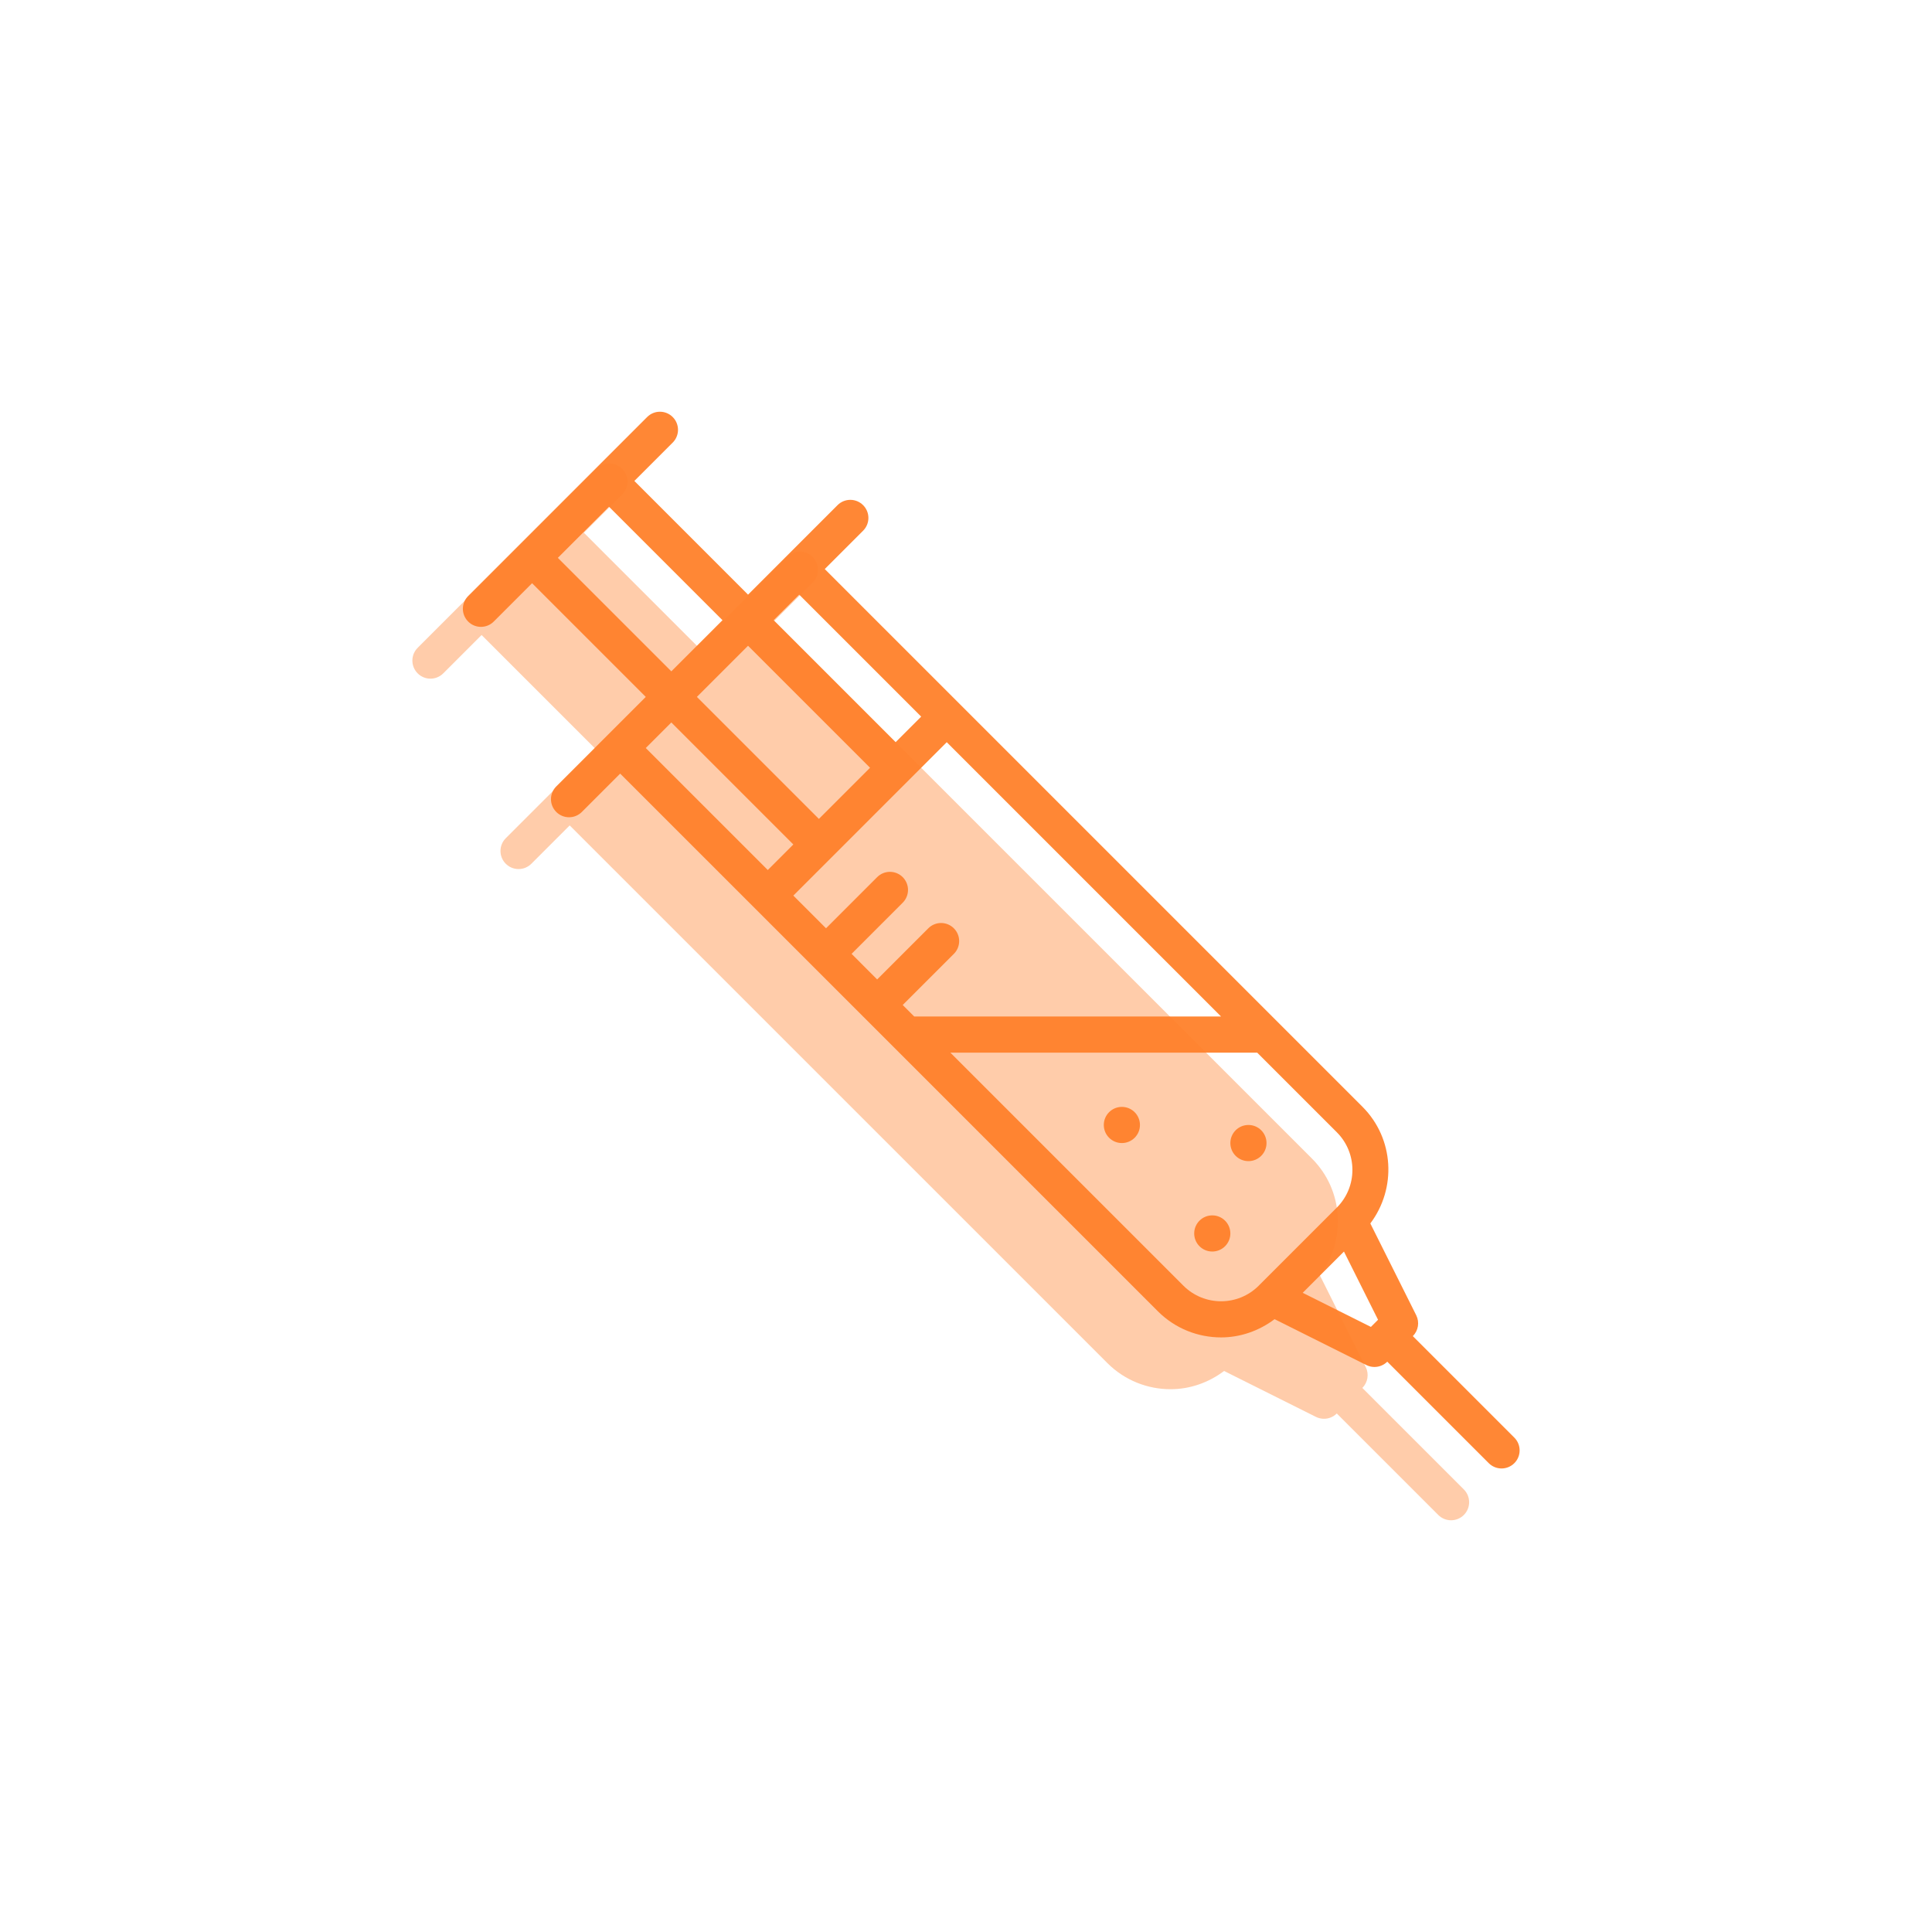
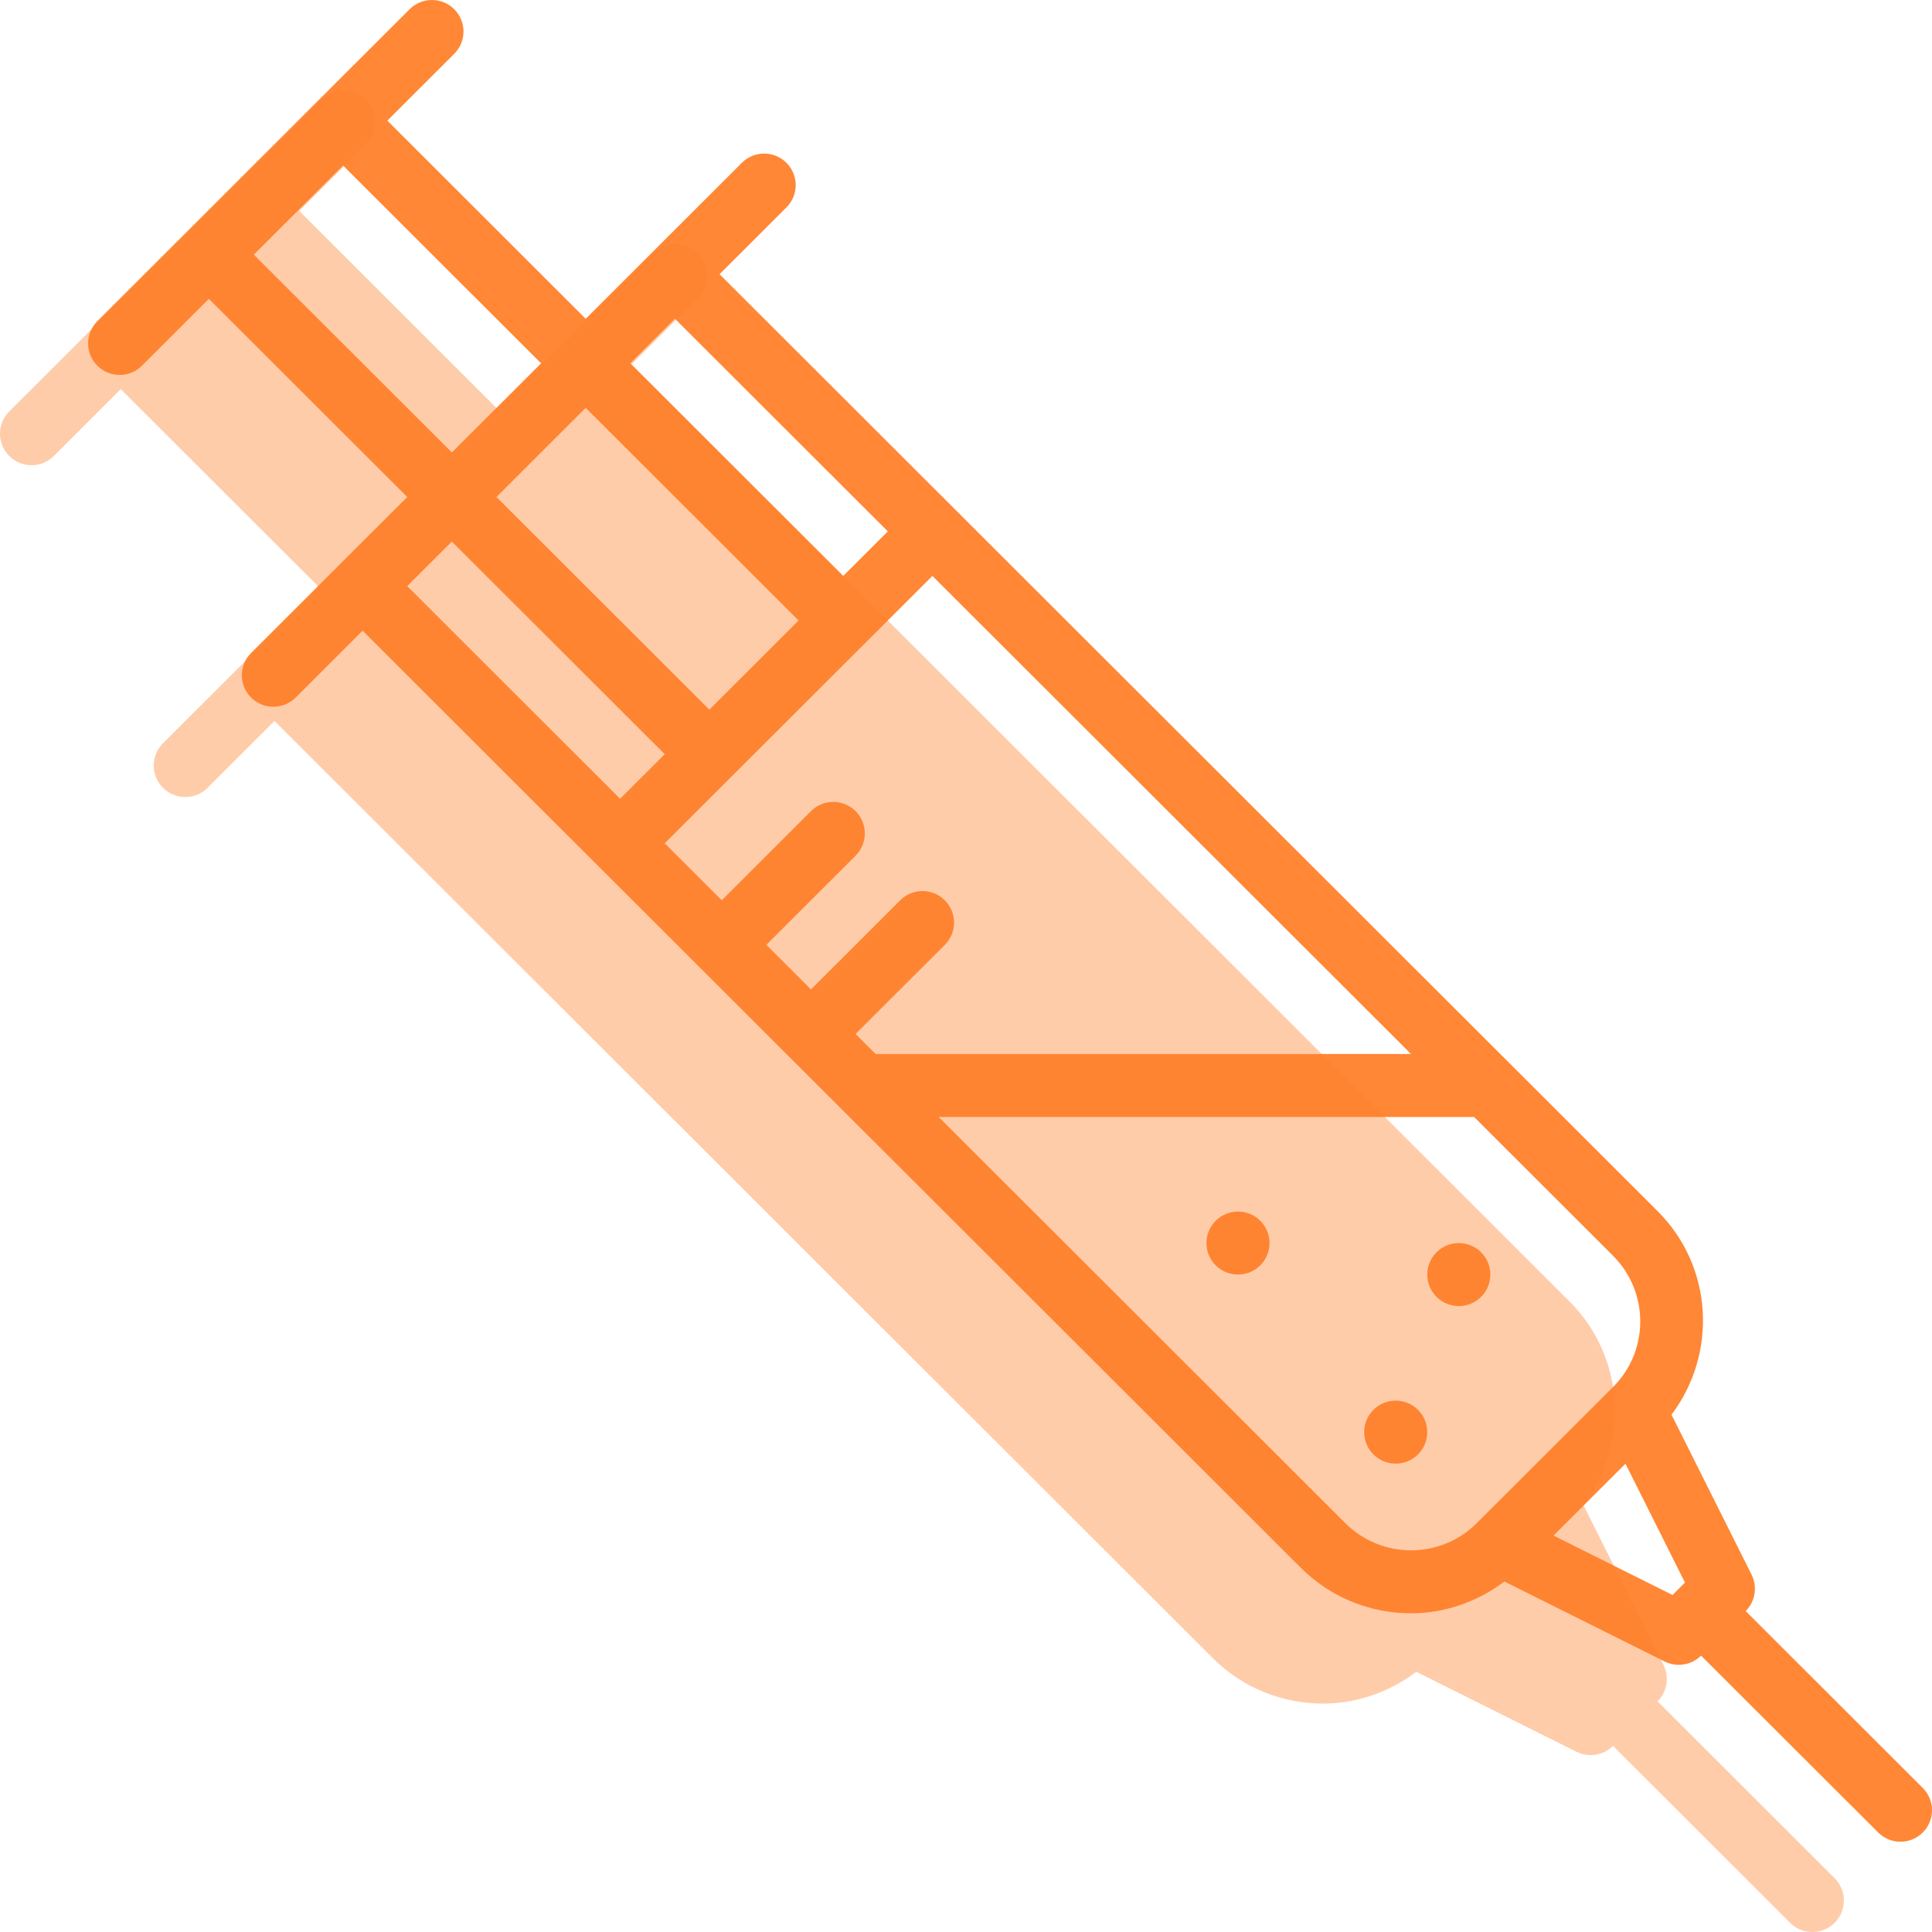
<svg xmlns="http://www.w3.org/2000/svg" width="180mm" height="180mm" viewBox="0 0 180 180" version="1.1" id="svg6720">
  <defs id="defs6714" />
  <g id="layer1" transform="translate(-171.3512,-371.25)">
    <rect style="opacity:1;vector-effect:none;fill:none;fill-opacity:1;stroke:none;stroke-width:5.19;stroke-linecap:butt;stroke-linejoin:miter;stroke-miterlimit:4;stroke-dasharray:none;stroke-dashoffset:0;stroke-opacity:1" id="rect8473-0-1" width="180" height="180" x="171.351" y="371.25" rx="7.1851555e-006" ry="0" />
-     <g id="g1052" transform="translate(-138.9925,1.845957)">
+     <g id="g1052" transform="matrix(1.744879,0,0,1.742825,-437.2,-339.4109)">
      <g style="opacity:1;fill:#ff802a;fill-opacity:0.945" transform="matrix(1.684438,0,0,1.684438,353.4686,407.7642)" id="g22052">
        <g style="fill:#ff802a;fill-opacity:0.945" id="g21993">
-           <path style="fill:#ff802a;fill-opacity:0.945" d="m 58.157,56.743 -5.614,-5.614 c 0.304,-0.304 0.38,-0.769 0.188,-1.154 l -2.539,-5.078 c 1.457,-1.935 1.325,-4.694 -0.436,-6.455 l -4.699,-4.699 v 0 L 20.016,8.702 22.137,6.581 c 0.391,-0.391 0.391,-1.023 0,-1.414 -0.391,-0.391 -1.023,-0.391 -1.414,0 L 18.602,7.288 15.773,10.117 9.485,3.828 11.606,1.707 c 0.391,-0.391 0.391,-1.023 0,-1.414 -0.391,-0.391 -1.023,-0.391 -1.414,0 l -9.899,9.899 c -0.391,0.391 -0.391,1.023 0,1.414 0.195,0.196 0.451,0.293 0.707,0.293 0.256,0 0.512,-0.098 0.707,-0.293 l 2.121,-2.121 6.288,6.288 -2.829,2.829 -2.121,2.121 c -0.391,0.391 -0.391,1.023 0,1.414 0.195,0.195 0.451,0.293 0.707,0.293 0.256,0 0.512,-0.098 0.707,-0.293 l 2.121,-2.121 29.74,29.739 c 0.963,0.963 2.229,1.445 3.495,1.445 1.047,0 2.084,-0.349 2.96,-1.009 l 5.078,2.539 c 0.142,0.071 0.295,0.105 0.447,0.105 0.26,0 0.516,-0.101 0.708,-0.293 l 5.614,5.614 c 0.195,0.195 0.451,0.293 0.707,0.293 0.256,0 0.512,-0.098 0.707,-0.293 0.39,-0.39 0.39,-1.023 0,-1.413 z M 24.328,32.814 27.157,29.986 c 0.391,-0.39 0.391,-1.023 0,-1.414 -0.391,-0.391 -1.023,-0.391 -1.414,0 L 22.914,31.4 21.5,29.985 24.328,27.156 c 0.391,-0.391 0.391,-1.024 0,-1.414 -0.391,-0.391 -1.023,-0.391 -1.414,0 l -2.828,2.829 -1.808,-1.808 1.414,-1.414 v 0 l 5.657,-5.657 v 0 L 26.763,18.278 41.935,33.45 H 24.964 Z m -4.636,-10.293 -6.748,-6.748 2.829,-2.829 6.748,6.748 z m -1.09,-12.405 6.748,6.748 -1.414,1.414 -6.748,-6.748 z M 5.253,8.082 8.082,5.253 14.359,11.53 11.53,14.359 Z m 6.277,9.105 6.748,6.748 -1.414,1.414 -6.748,-6.748 z M 39.855,48.341 26.964,35.45 h 16.971 l 4.406,4.406 c 1.147,1.147 1.147,3.014 0,4.161 l -0.04,0.04 H 48.3 L 44.057,48.3 c -0.001,0.001 -0.001,0.002 -0.001,0.002 l -0.039,0.039 c -1.148,1.147 -3.014,1.147 -4.162,0 z m 6.597,0.392 2.281,-2.281 1.886,3.772 -0.395,0.395 z" id="path21985" />
+           <path style="fill:#ff802a;fill-opacity:0.945" d="m 58.157,56.743 -5.614,-5.614 c 0.304,-0.304 0.38,-0.769 0.188,-1.154 l -2.539,-5.078 c 1.457,-1.935 1.325,-4.694 -0.436,-6.455 l -4.699,-4.699 0,0 L 20.016,8.702 22.137,6.581 c 0.391,-0.391 0.391,-1.023 0,-1.414 -0.391,-0.391 -1.023,-0.391 -1.414,0 L 18.602,7.288 15.773,10.117 9.485,3.828 11.606,1.707 c 0.391,-0.391 0.391,-1.023 0,-1.414 -0.391,-0.391 -1.023,-0.391 -1.414,0 l -9.899,9.899 c -0.391,0.391 -0.391,1.023 0,1.414 0.195,0.196 0.451,0.293 0.707,0.293 0.256,0 0.512,-0.098 0.707,-0.293 l 2.121,-2.121 6.288,6.288 -2.829,2.829 -2.121,2.121 c -0.391,0.391 -0.391,1.023 0,1.414 0.195,0.195 0.451,0.293 0.707,0.293 0.256,0 0.512,-0.098 0.707,-0.293 l 2.121,-2.121 29.74,29.739 c 0.963,0.963 2.229,1.445 3.495,1.445 1.047,0 2.084,-0.349 2.96,-1.009 l 5.078,2.539 c 0.142,0.071 0.295,0.105 0.447,0.105 0.26,0 0.516,-0.101 0.708,-0.293 l 5.614,5.614 c 0.195,0.195 0.451,0.293 0.707,0.293 0.256,0 0.512,-0.098 0.707,-0.293 0.39,-0.39 0.39,-1.023 0,-1.413 z M 24.328,32.814 27.157,29.986 c 0.391,-0.39 0.391,-1.023 0,-1.414 -0.391,-0.391 -1.023,-0.391 -1.414,0 L 22.914,31.4 21.5,29.985 24.328,27.156 c 0.391,-0.391 0.391,-1.024 0,-1.414 -0.391,-0.391 -1.023,-0.391 -1.414,0 l -2.828,2.829 -1.808,-1.808 1.414,-1.414 0,0 5.657,-5.657 0,0 1.414,-1.414 15.172,15.172 -16.971,0 z m -4.636,-10.293 -6.748,-6.748 2.829,-2.829 6.748,6.748 z m -1.09,-12.405 6.748,6.748 -1.414,1.414 -6.748,-6.748 z M 5.253,8.082 8.082,5.253 14.359,11.53 11.53,14.359 Z m 6.277,9.105 6.748,6.748 -1.414,1.414 -6.748,-6.748 z M 39.855,48.341 26.964,35.45 l 16.971,0 4.406,4.406 c 1.147,1.147 1.147,3.014 0,4.161 l -0.04,0.04 -0.001,0 -4.243,4.243 c -0.001,0.001 -0.001,0.002 -0.001,0.002 l -0.039,0.039 c -1.148,1.147 -3.014,1.147 -4.162,0 z m 6.597,0.392 2.281,-2.281 1.886,3.772 -0.395,0.395 z" id="path21985" />
          <circle style="fill:#ff802a;fill-opacity:0.945" cx="36.45" cy="39.45" r="1" id="circle21987" />
          <circle style="fill:#ff802a;fill-opacity:0.945" cx="41.45" cy="45.45" r="1" id="circle21989" />
          <circle style="fill:#ff802a;fill-opacity:0.945" cx="43.45" cy="40.45" r="1" id="circle21991" />
        </g>
        <g style="fill:#ff802a;fill-opacity:0.945" id="g21995" />
        <g style="fill:#ff802a;fill-opacity:0.945" id="g21997" />
        <g style="fill:#ff802a;fill-opacity:0.945" id="g21999" />
        <g style="fill:#ff802a;fill-opacity:0.945" id="g22001" />
        <g style="fill:#ff802a;fill-opacity:0.945" id="g22003" />
        <g style="fill:#ff802a;fill-opacity:0.945" id="g22005" />
        <g style="fill:#ff802a;fill-opacity:0.945" id="g22007" />
        <g style="fill:#ff802a;fill-opacity:0.945" id="g22009" />
        <g style="fill:#ff802a;fill-opacity:0.945" id="g22011" />
        <g style="fill:#ff802a;fill-opacity:0.945" id="g22013" />
        <g style="fill:#ff802a;fill-opacity:0.945" id="g22015" />
        <g style="fill:#ff802a;fill-opacity:0.945" id="g22017" />
        <g style="fill:#ff802a;fill-opacity:0.945" id="g22019" />
        <g style="fill:#ff802a;fill-opacity:0.945" id="g22021" />
        <g style="fill:#ff802a;fill-opacity:0.945" id="g22023" />
      </g>
      <g style="opacity:1;fill:#ff802b;fill-opacity:0.4" transform="matrix(1.684438,0,0,1.684438,348.7646,412.5907)" id="g22052-9">
        <g style="fill:#ff802b;fill-opacity:0.4" id="g21993-1">
-           <path style="fill:#ff802b;fill-opacity:0.4" d="m 58.157,56.743 -5.614,-5.614 c 0.304,-0.304 0.38,-0.769 0.188,-1.154 l -2.539,-5.078 c 1.457,-1.935 1.325,-4.694 -0.436,-6.455 l -4.699,-4.699 v 0 L 20.016,8.702 22.137,6.581 c 0.391,-0.391 0.391,-1.023 0,-1.414 -0.391,-0.391 -1.023,-0.391 -1.414,0 L 18.602,7.288 15.773,10.117 9.485,3.828 11.606,1.707 c 0.391,-0.391 0.391,-1.023 0,-1.414 -0.391,-0.391 -1.023,-0.391 -1.414,0 l -9.899,9.899 c -0.391,0.391 -0.391,1.023 0,1.414 0.195,0.196 0.451,0.293 0.707,0.293 0.256,0 0.512,-0.098 0.707,-0.293 l 2.121,-2.121 6.288,6.288 -2.829,2.829 -2.121,2.121 c -0.391,0.391 -0.391,1.023 0,1.414 0.195,0.195 0.451,0.293 0.707,0.293 0.256,0 0.512,-0.098 0.707,-0.293 l 2.121,-2.121 29.74,29.739 c 0.963,0.963 2.229,1.445 3.495,1.445 1.047,0 2.084,-0.349 2.96,-1.009 l 5.078,2.539 c 0.142,0.071 0.295,0.105 0.447,0.105 0.26,0 0.516,-0.101 0.708,-0.293 l 5.614,5.614 c 0.195,0.195 0.451,0.293 0.707,0.293 0.256,0 0.512,-0.098 0.707,-0.293 0.39,-0.39 0.39,-1.023 0,-1.413 z" id="path21985-3" />
+           <path style="fill:#ff802b;fill-opacity:0.4" d="m 58.157,56.743 -5.614,-5.614 c 0.304,-0.304 0.38,-0.769 0.188,-1.154 l -2.539,-5.078 c 1.457,-1.935 1.325,-4.694 -0.436,-6.455 l -4.699,-4.699 0,0 L 20.016,8.702 22.137,6.581 c 0.391,-0.391 0.391,-1.023 0,-1.414 -0.391,-0.391 -1.023,-0.391 -1.414,0 L 18.602,7.288 15.773,10.117 9.485,3.828 11.606,1.707 c 0.391,-0.391 0.391,-1.023 0,-1.414 -0.391,-0.391 -1.023,-0.391 -1.414,0 l -9.899,9.899 c -0.391,0.391 -0.391,1.023 0,1.414 0.195,0.196 0.451,0.293 0.707,0.293 0.256,0 0.512,-0.098 0.707,-0.293 l 2.121,-2.121 6.288,6.288 -2.829,2.829 -2.121,2.121 c -0.391,0.391 -0.391,1.023 0,1.414 0.195,0.195 0.451,0.293 0.707,0.293 0.256,0 0.512,-0.098 0.707,-0.293 l 2.121,-2.121 29.74,29.739 c 0.963,0.963 2.229,1.445 3.495,1.445 1.047,0 2.084,-0.349 2.96,-1.009 l 5.078,2.539 c 0.142,0.071 0.295,0.105 0.447,0.105 0.26,0 0.516,-0.101 0.708,-0.293 l 5.614,5.614 c 0.195,0.195 0.451,0.293 0.707,0.293 0.256,0 0.512,-0.098 0.707,-0.293 0.39,-0.39 0.39,-1.023 0,-1.413 z" id="path21985-3" />
        </g>
        <g style="fill:#ff802b;fill-opacity:0.4" id="g21995-8" />
        <g style="fill:#ff802b;fill-opacity:0.4" id="g21997-0" />
        <g style="fill:#ff802b;fill-opacity:0.4" id="g21999-0" />
        <g style="fill:#ff802b;fill-opacity:0.4" id="g22001-3" />
        <g style="fill:#ff802b;fill-opacity:0.4" id="g22003-8" />
        <g style="fill:#ff802b;fill-opacity:0.4" id="g22005-1" />
        <g style="fill:#ff802b;fill-opacity:0.4" id="g22007-0" />
        <g style="fill:#ff802b;fill-opacity:0.4" id="g22009-3" />
        <g style="fill:#ff802b;fill-opacity:0.4" id="g22011-1" />
        <g style="fill:#ff802b;fill-opacity:0.4" id="g22013-1" />
        <g style="fill:#ff802b;fill-opacity:0.4" id="g22015-1" />
        <g style="fill:#ff802b;fill-opacity:0.4" id="g22017-0" />
        <g style="fill:#ff802b;fill-opacity:0.4" id="g22019-3" />
        <g style="fill:#ff802b;fill-opacity:0.4" id="g22021-1" />
        <g style="fill:#ff802b;fill-opacity:0.4" id="g22023-6" />
      </g>
    </g>
  </g>
</svg>
